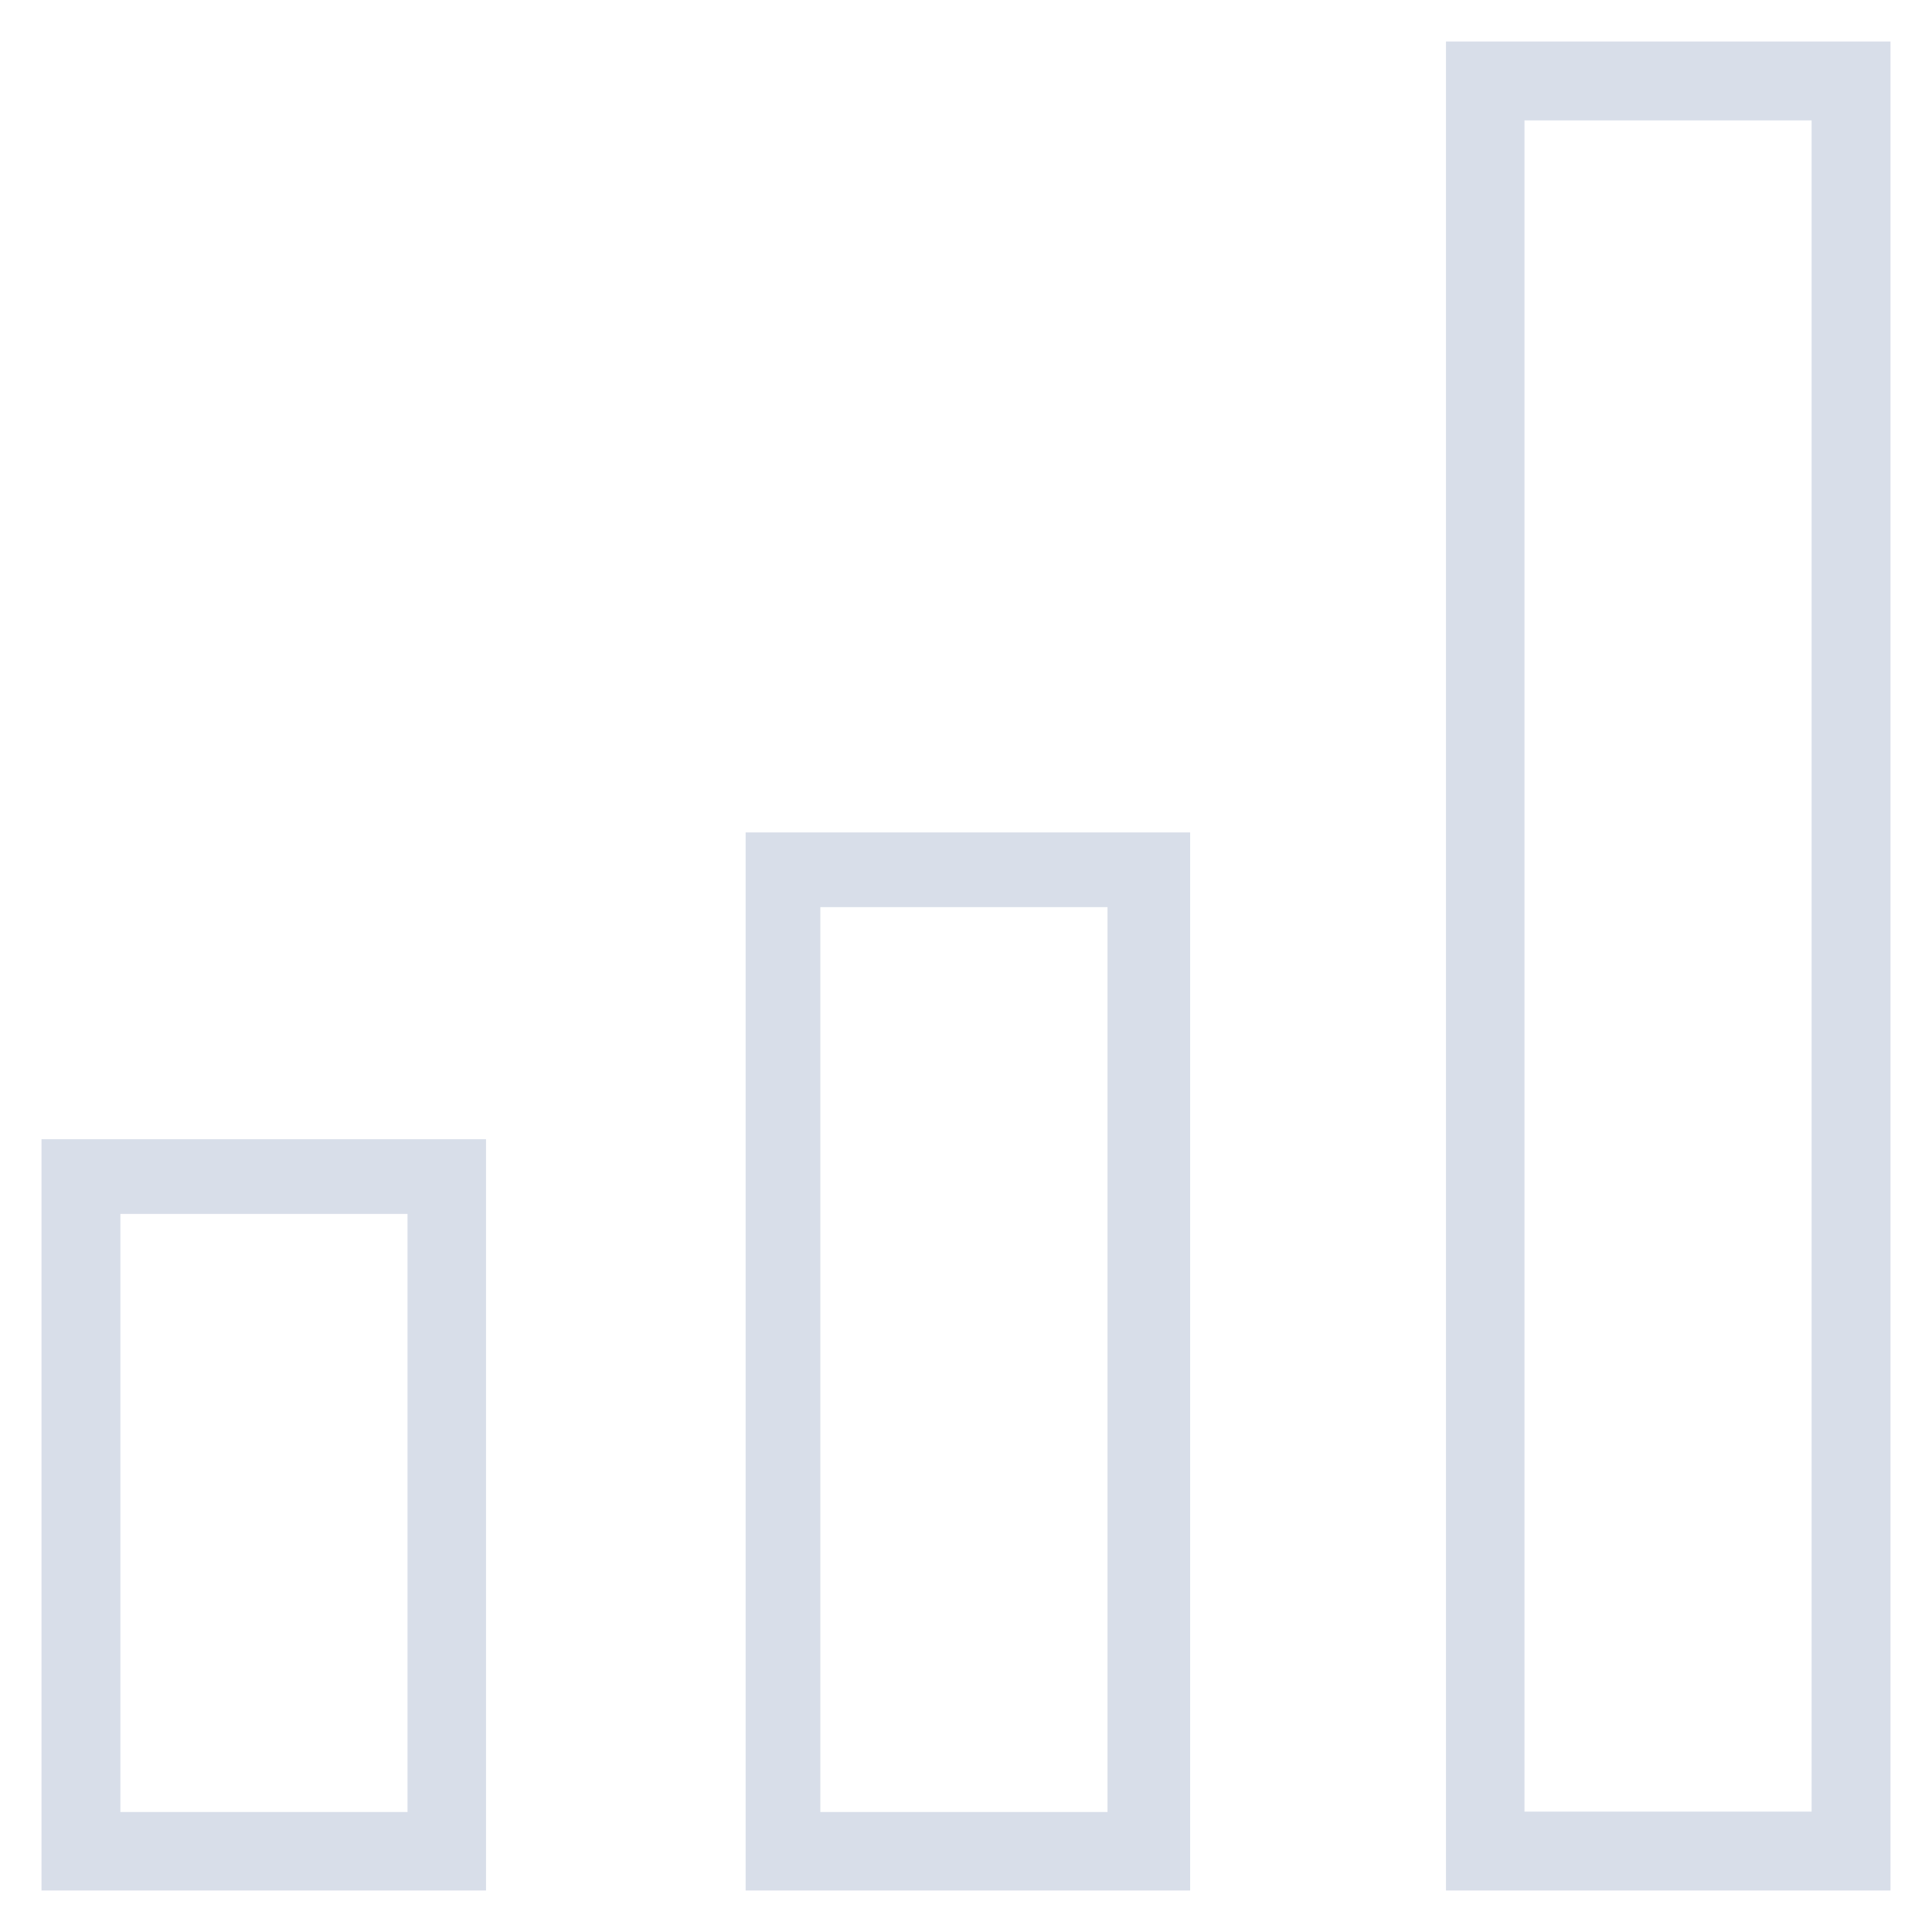
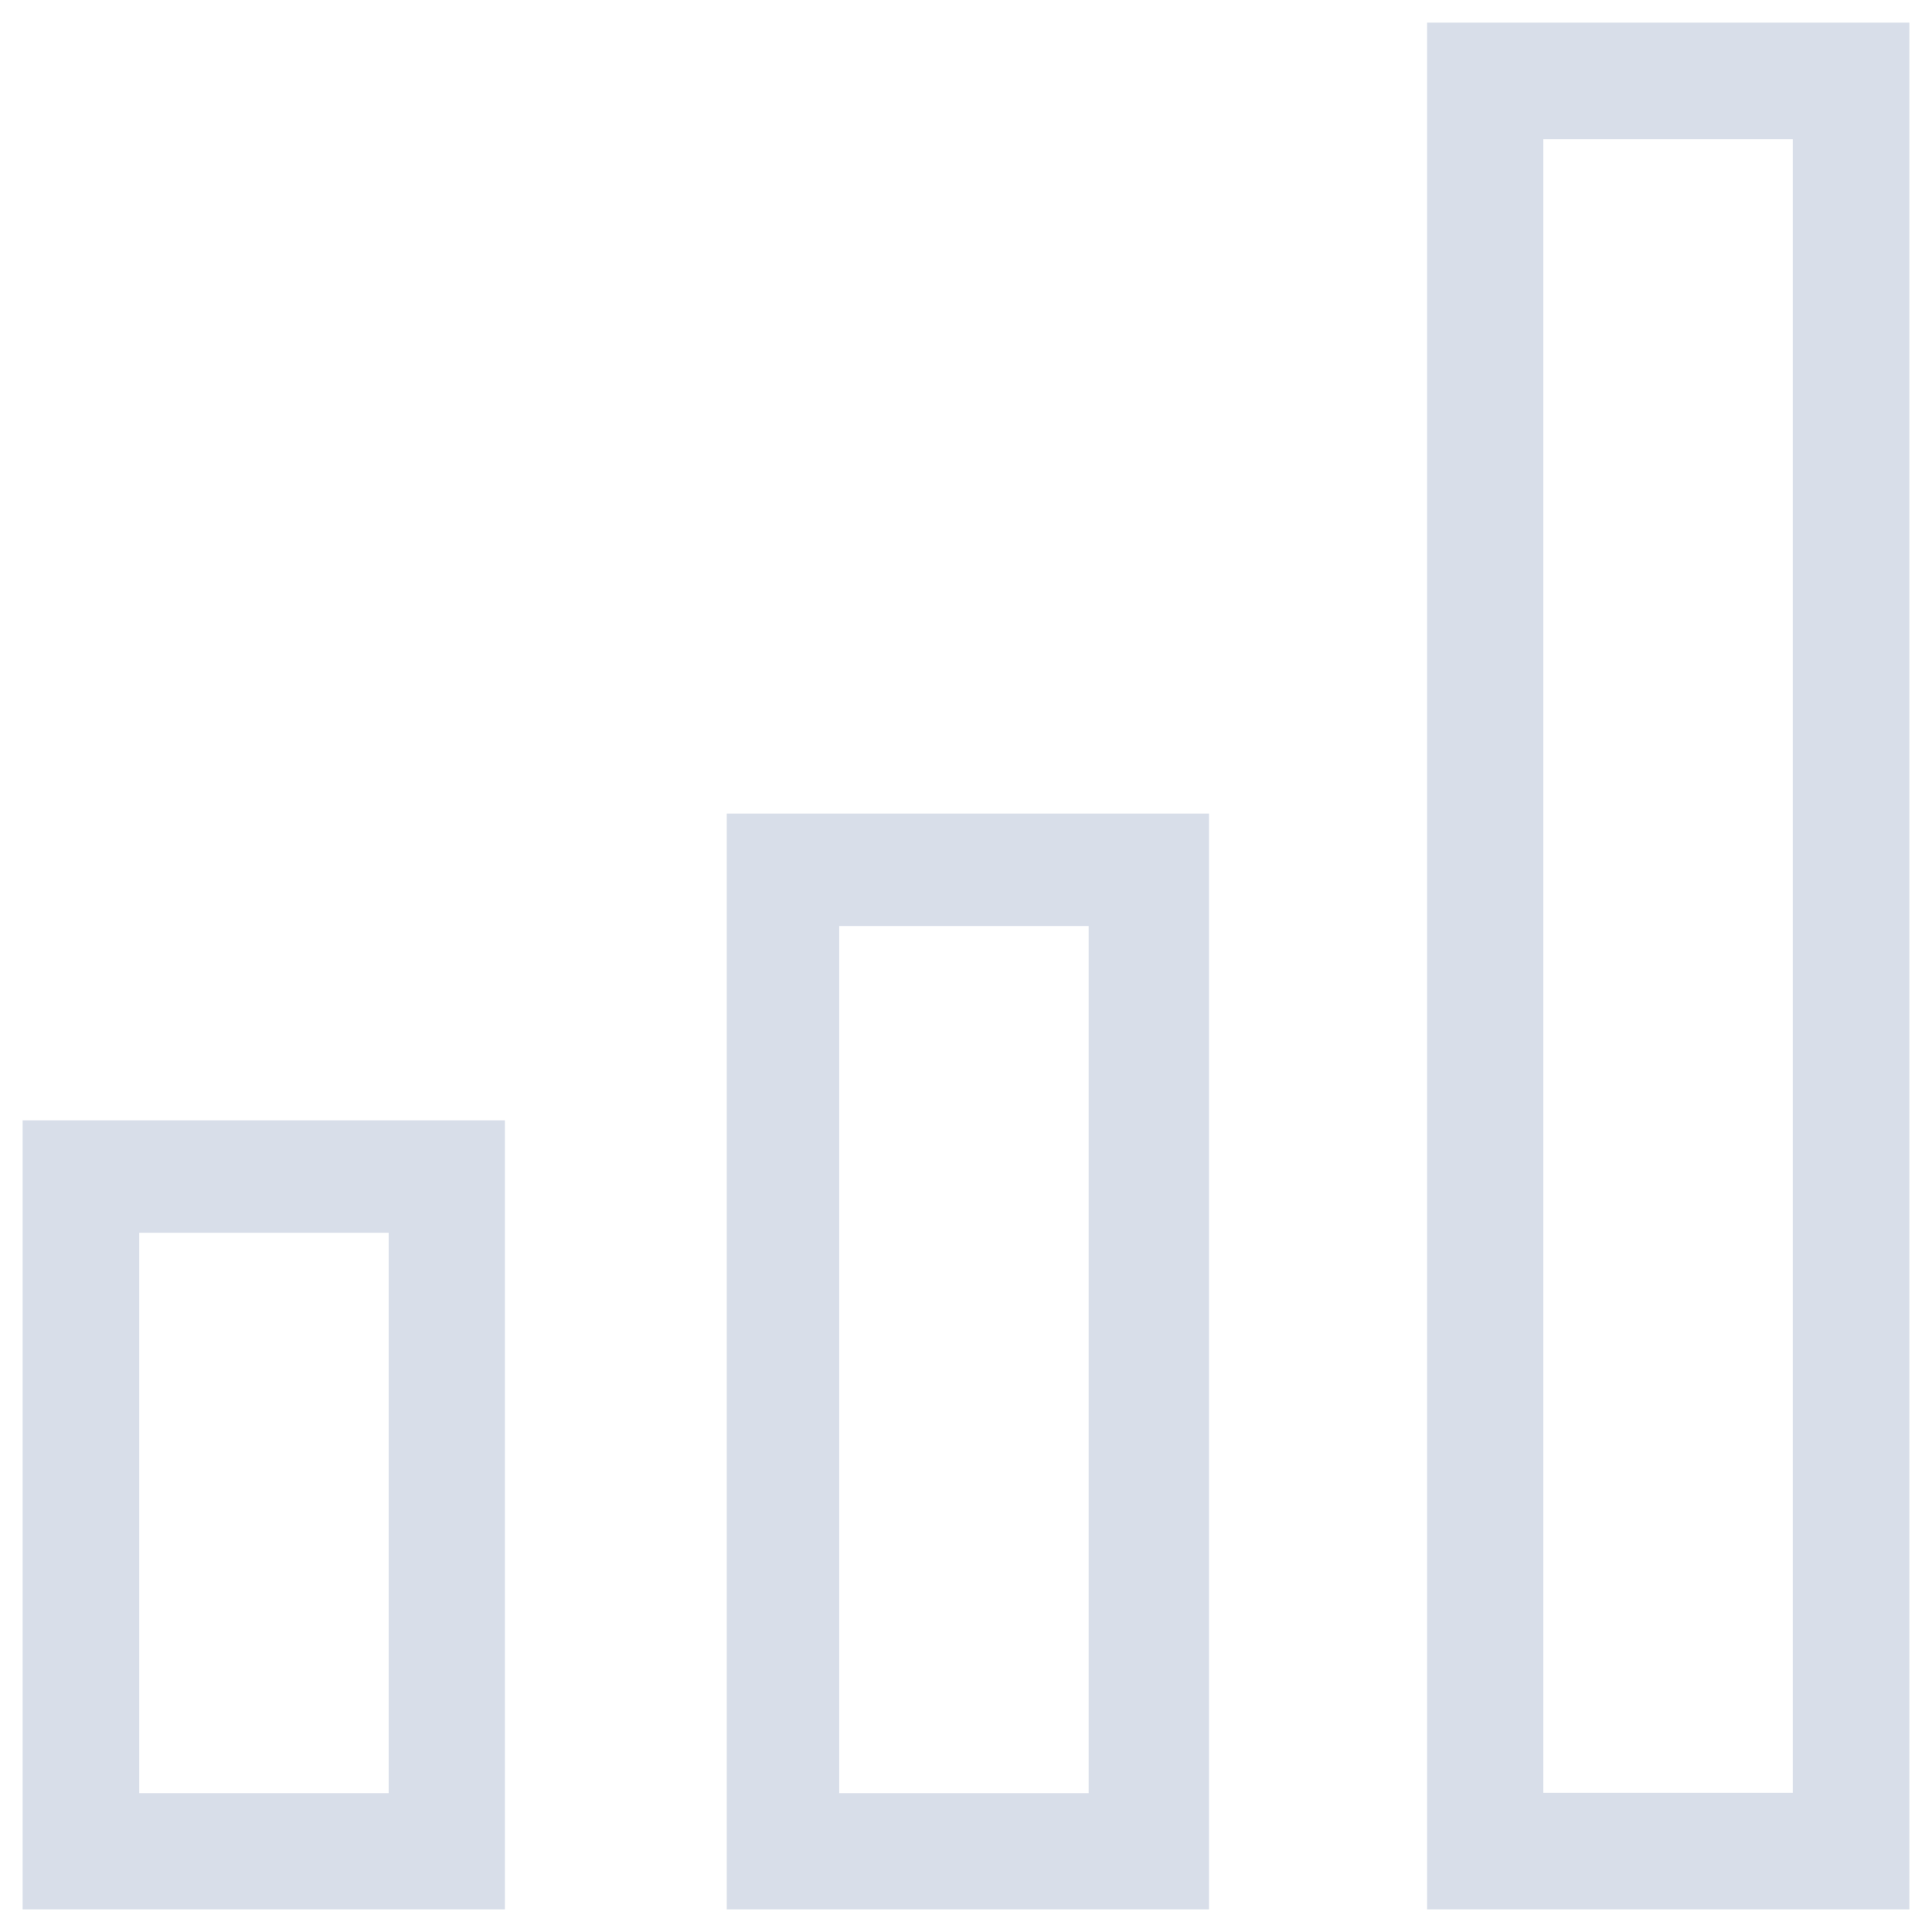
<svg xmlns="http://www.w3.org/2000/svg" version="1.1" viewBox="0 0 512 512" enable-background="new 0 0 512 512">
  <g>
    <g>
-       <path fill="#d8dee9" d="M11,501h117.8V301.9H11V501z M31.9,321.7H108v158.5H31.9V321.7z" />
-       <path fill="#d8dee9" d="M197.6,501h116.8h1V220.6H197.6V501z M217.4,240.4h76.1v239.8h-76.1V240.4z" />
-       <path fill="#d8dee9" d="M383.2,11v490H501V11H383.2z M480.1,480.1H404V31.9h76.1V480.1z" />
+       <path fill="#d8dee9" stroke="#d8dee9" stroke-width="10px" d="M11,501h117.8V301.9H11V501z M31.9,321.7H108v158.5H31.9V321.7z" />
+       <path fill="#d8dee9" stroke="#d8dee9" stroke-width="10px" d="M197.6,501h116.8h1V220.6H197.6V501z M217.4,240.4h76.1v239.8h-76.1V240.4z" />
+       <path fill="#d8dee9" stroke="#d8dee9" stroke-width="10px" d="M383.2,11v490H501V11H383.2z M480.1,480.1H404V31.9h76.1V480.1z" />
    </g>
  </g>
</svg>
